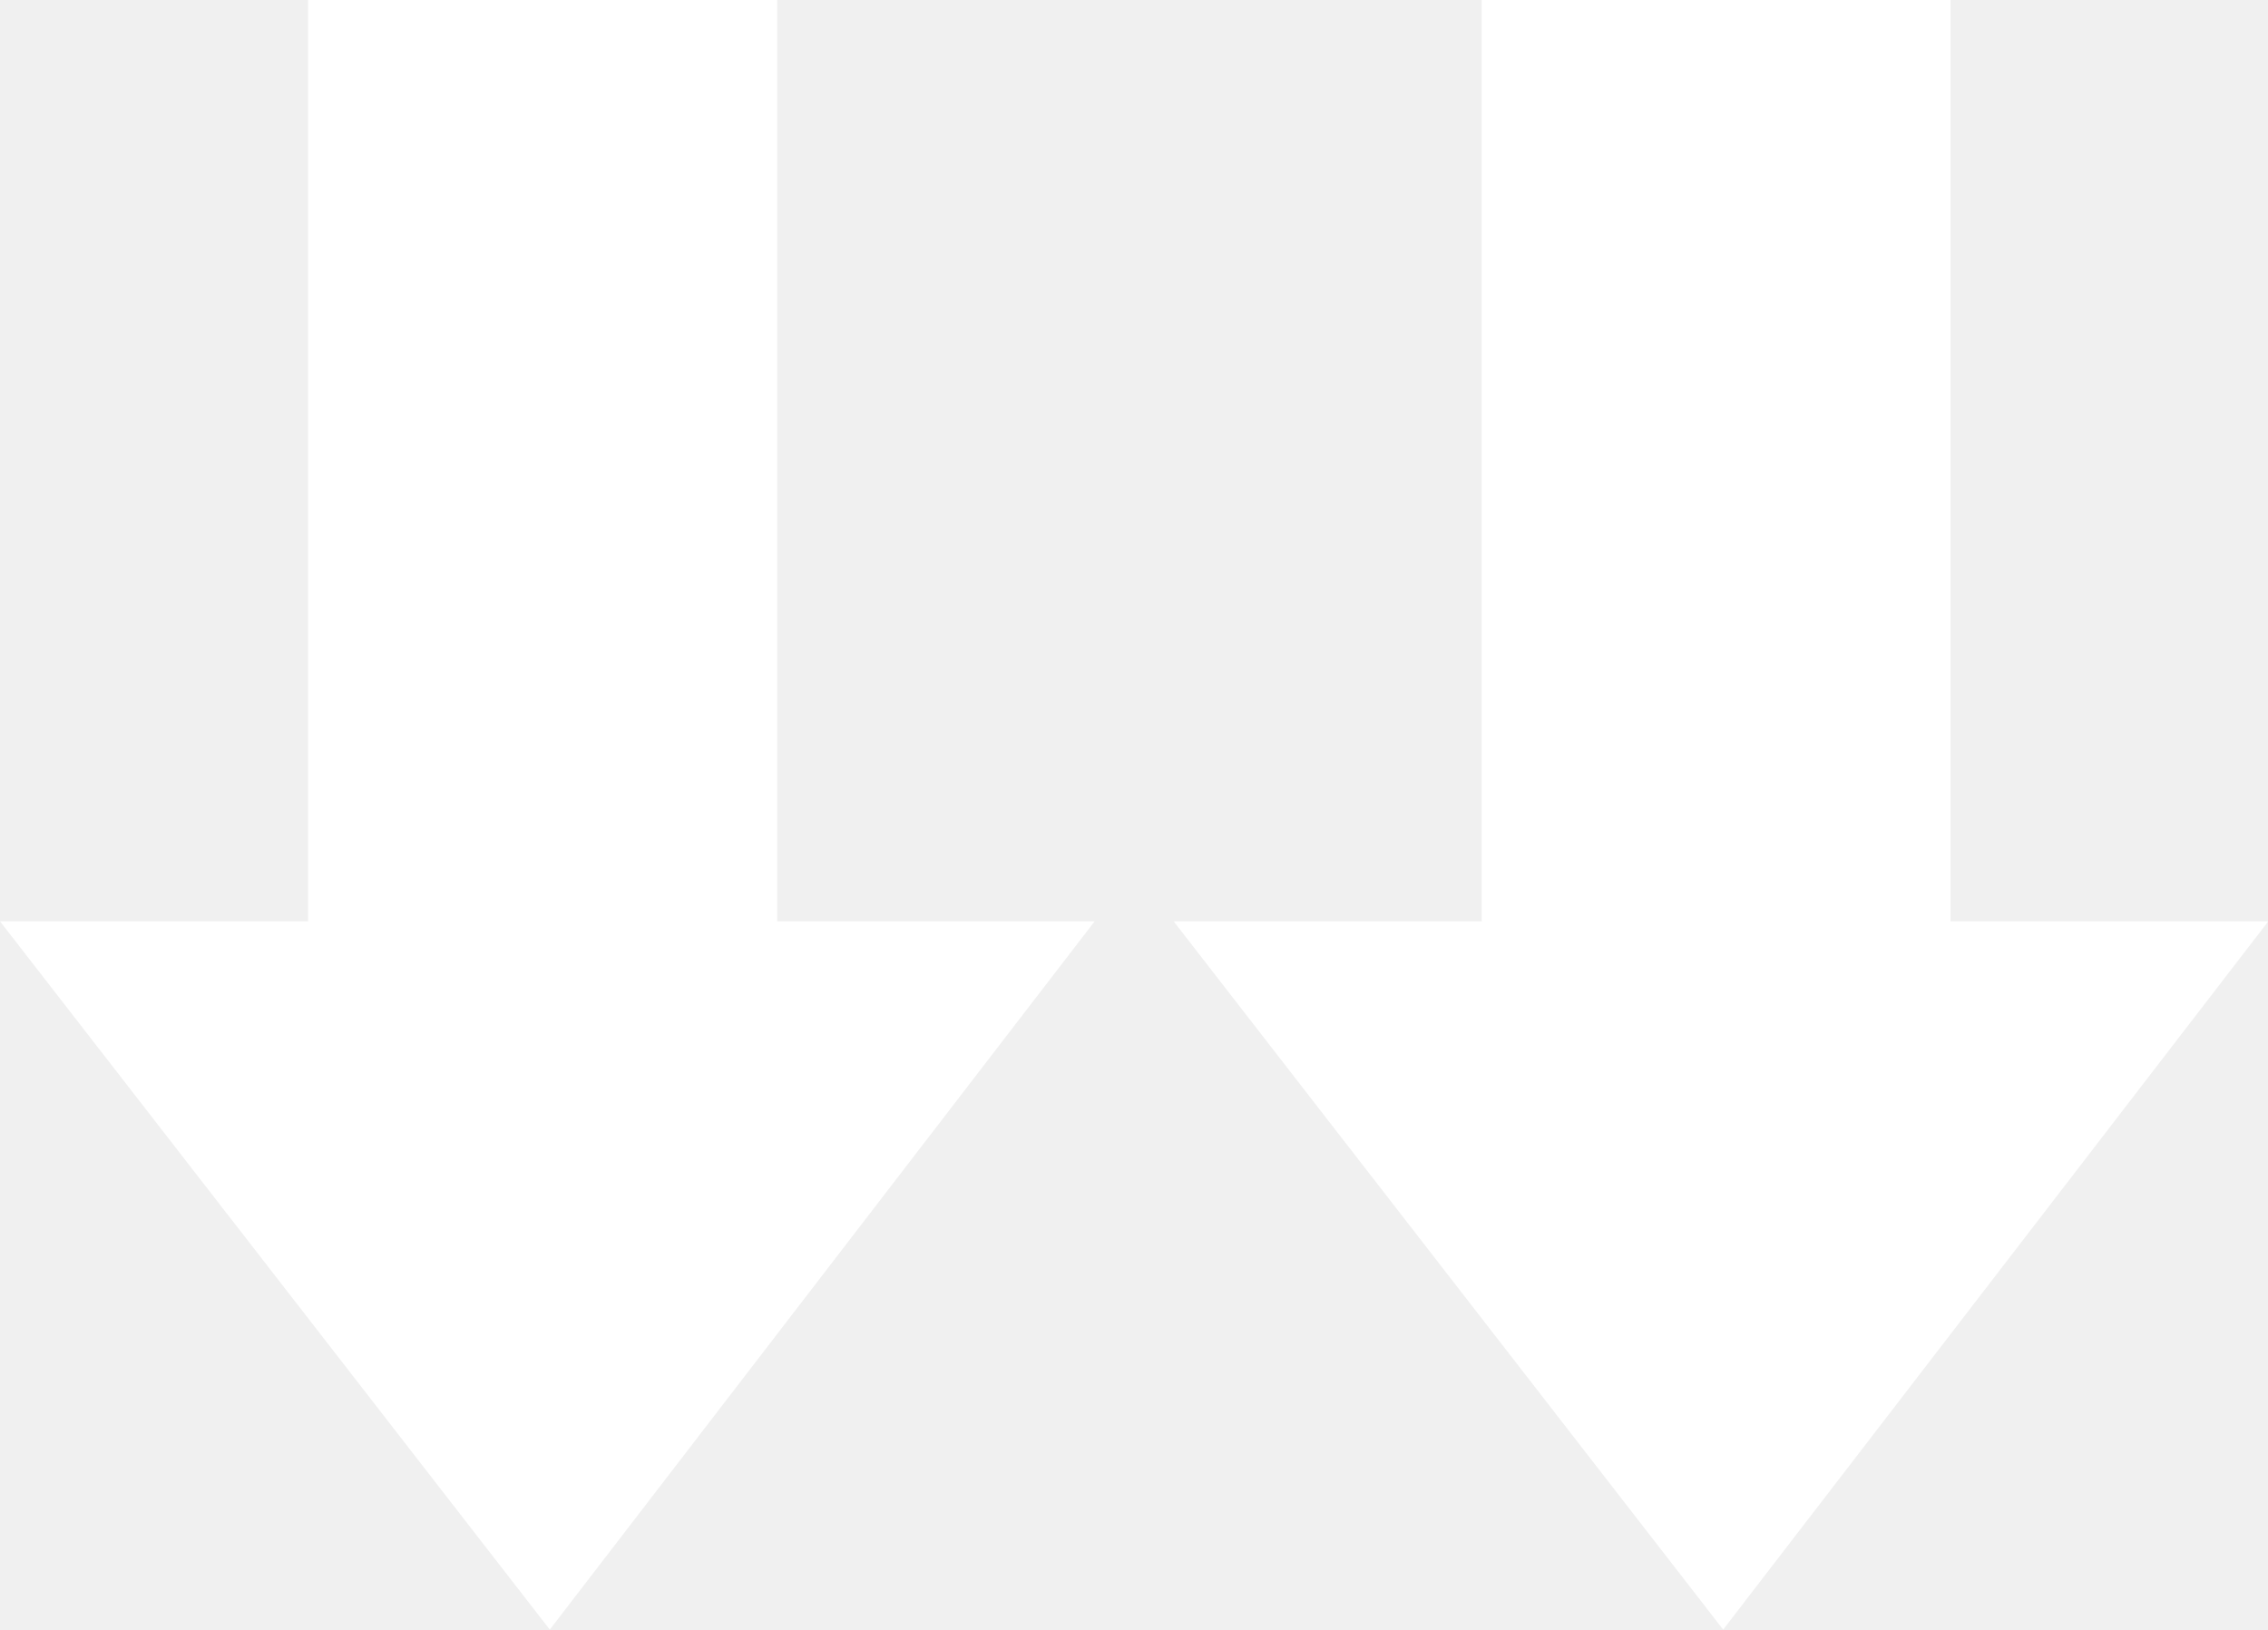
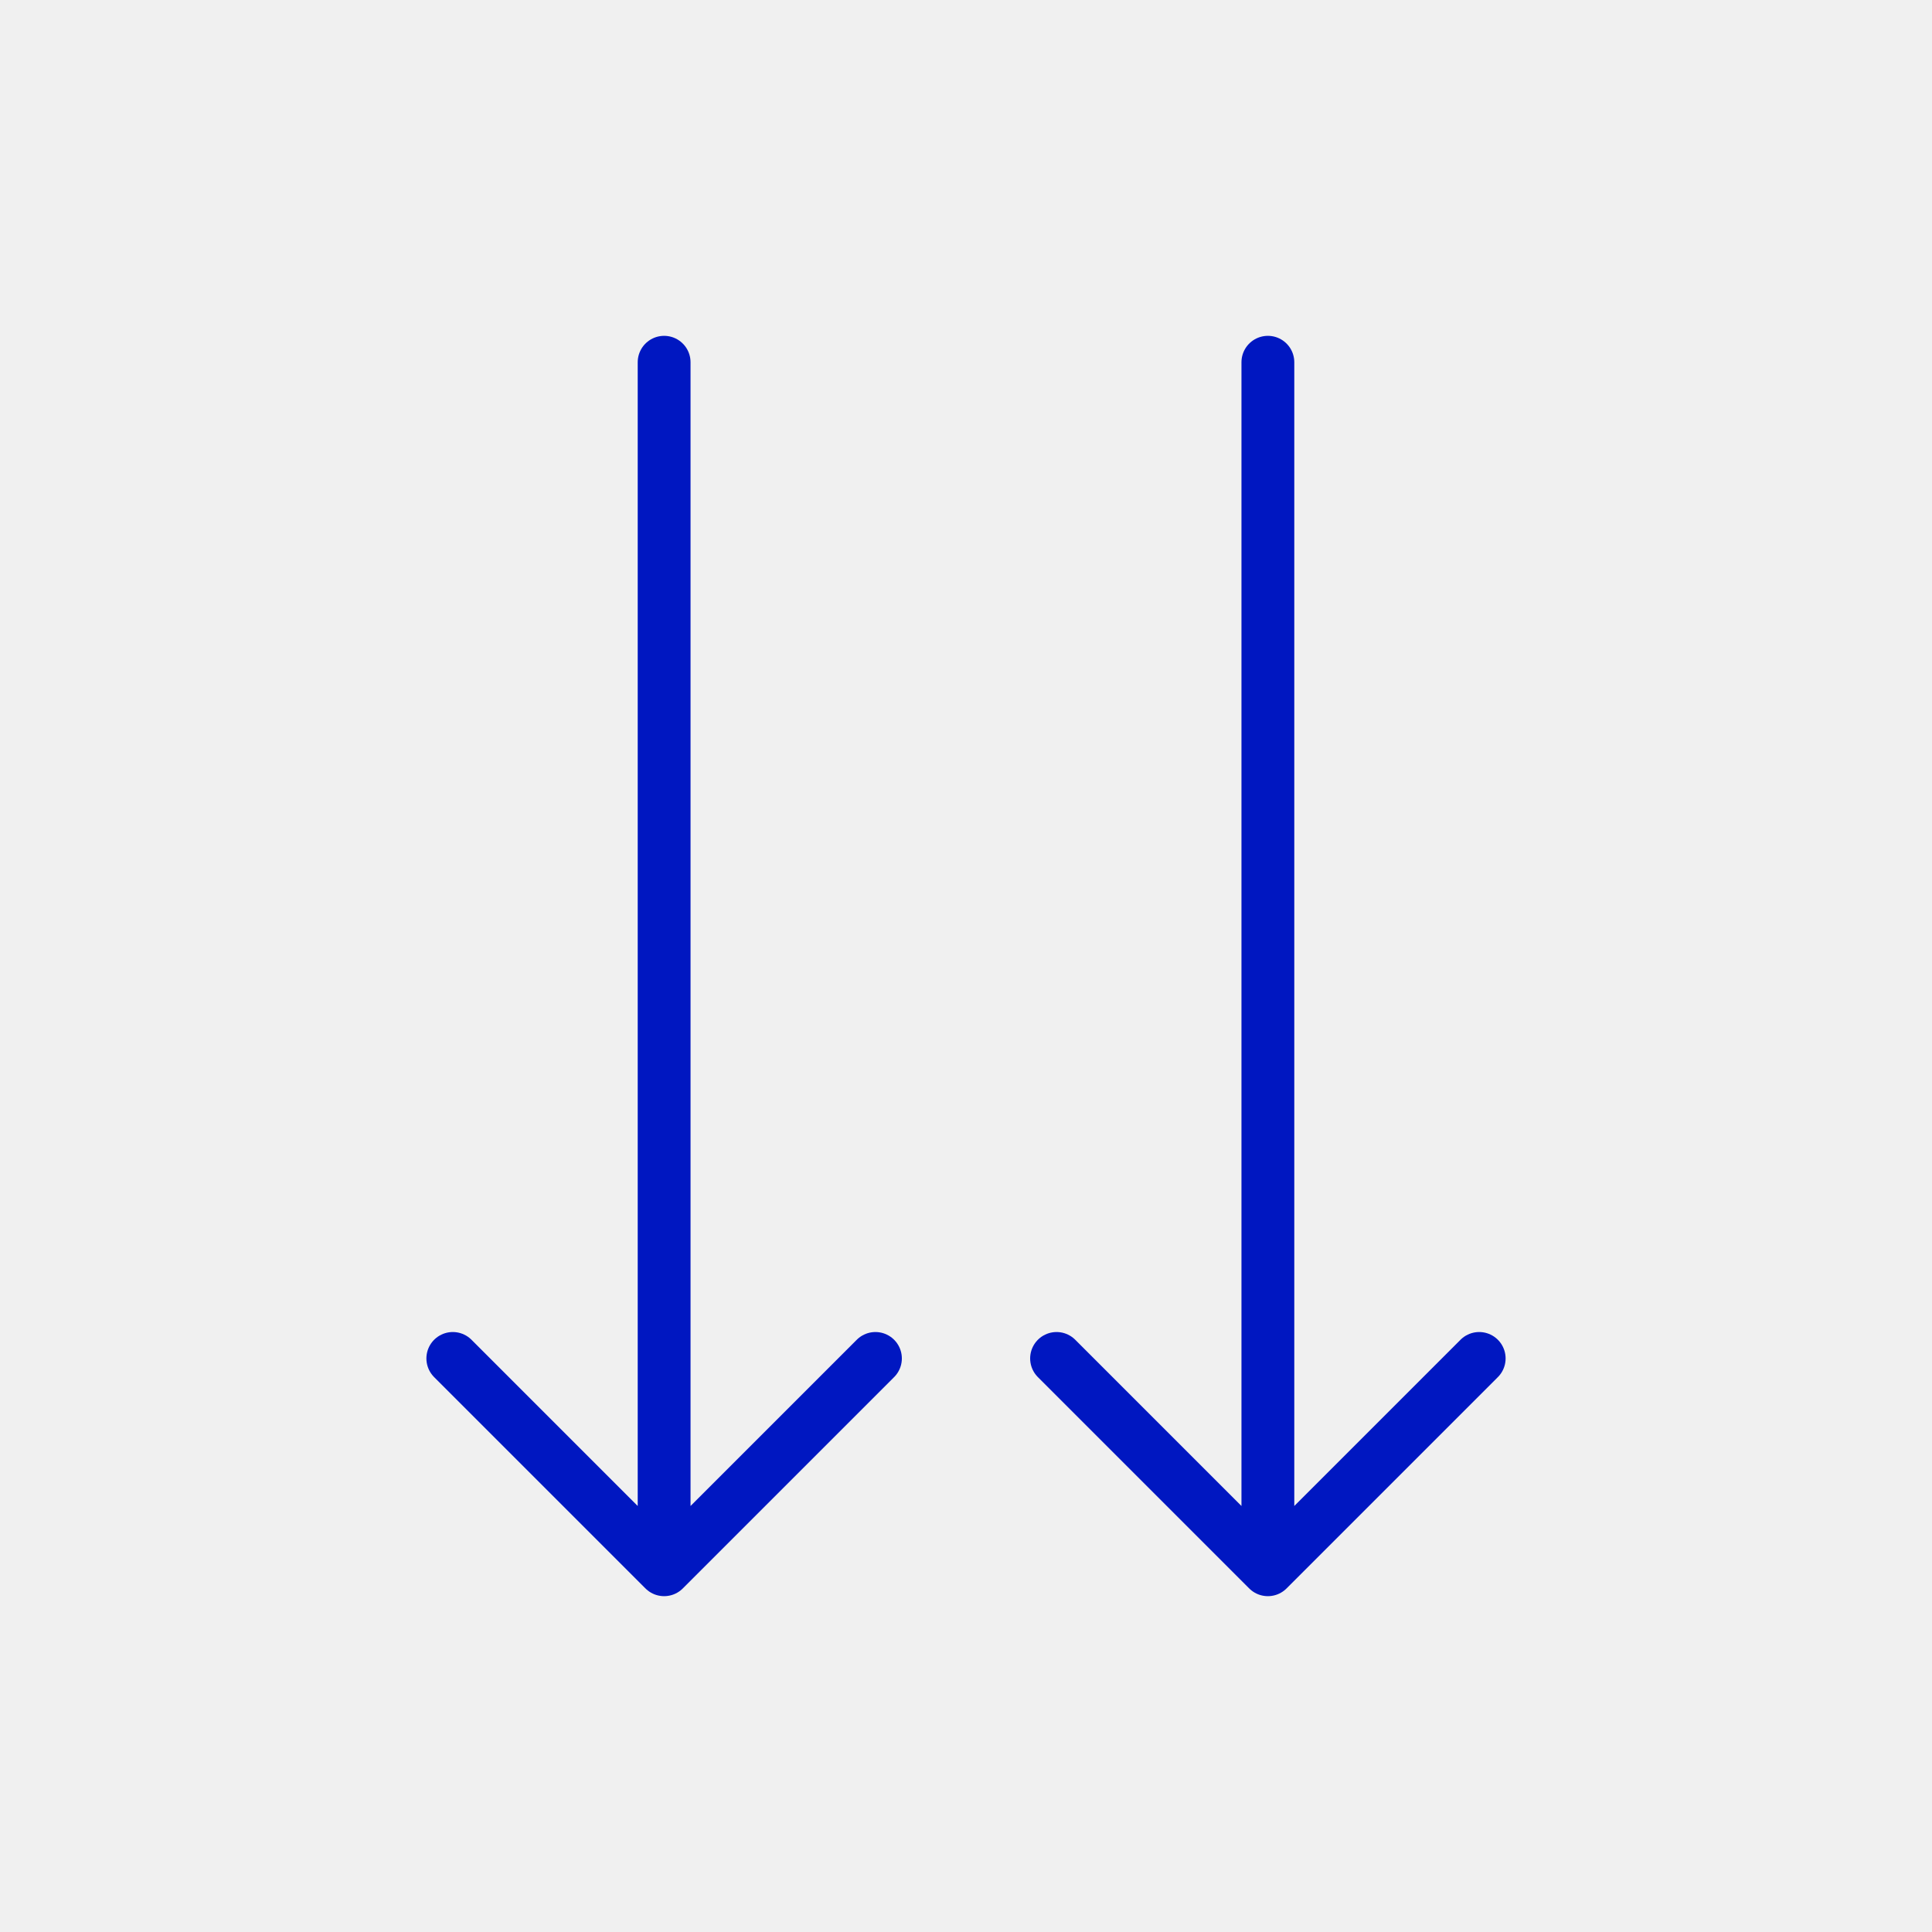
- <svg xmlns="http://www.w3.org/2000/svg" version="1.1" id="Capa_1" x="0px" y="0px" viewBox="67.7 -12.1 823.8 592" style="enable-background:new 67.7 -12.1 823.8 592;" xml:space="preserve">
-   <style type="text/css">
- 	.st0{fill:#FFFFFF;}
- </style>
-   <polygon class="st0" points="693.6,579.9 891.6,322.6 776.2,322.6 776.2,-12.1 605.9,-12.1 605.9,322.6 494,322.6 " />
-   <polygon class="st0" points="267.4,579.9 465.3,322.6 350,322.6 350,-12.1 179.6,-12.1 179.6,322.6 67.7,322.6 " />
+ <svg xmlns="http://www.w3.org/2000/svg" viewBox="0 0 64 64" fill="none" stroke="#0017c1" stroke-width="1.75" stroke-linecap="round" stroke-linejoin="round">
+   <path d="M22 12V52m-7 -7 7 7 7 -7" />
+   <path d="M42 12V52m-7 -7 7 7 7 -7" />
</svg>
